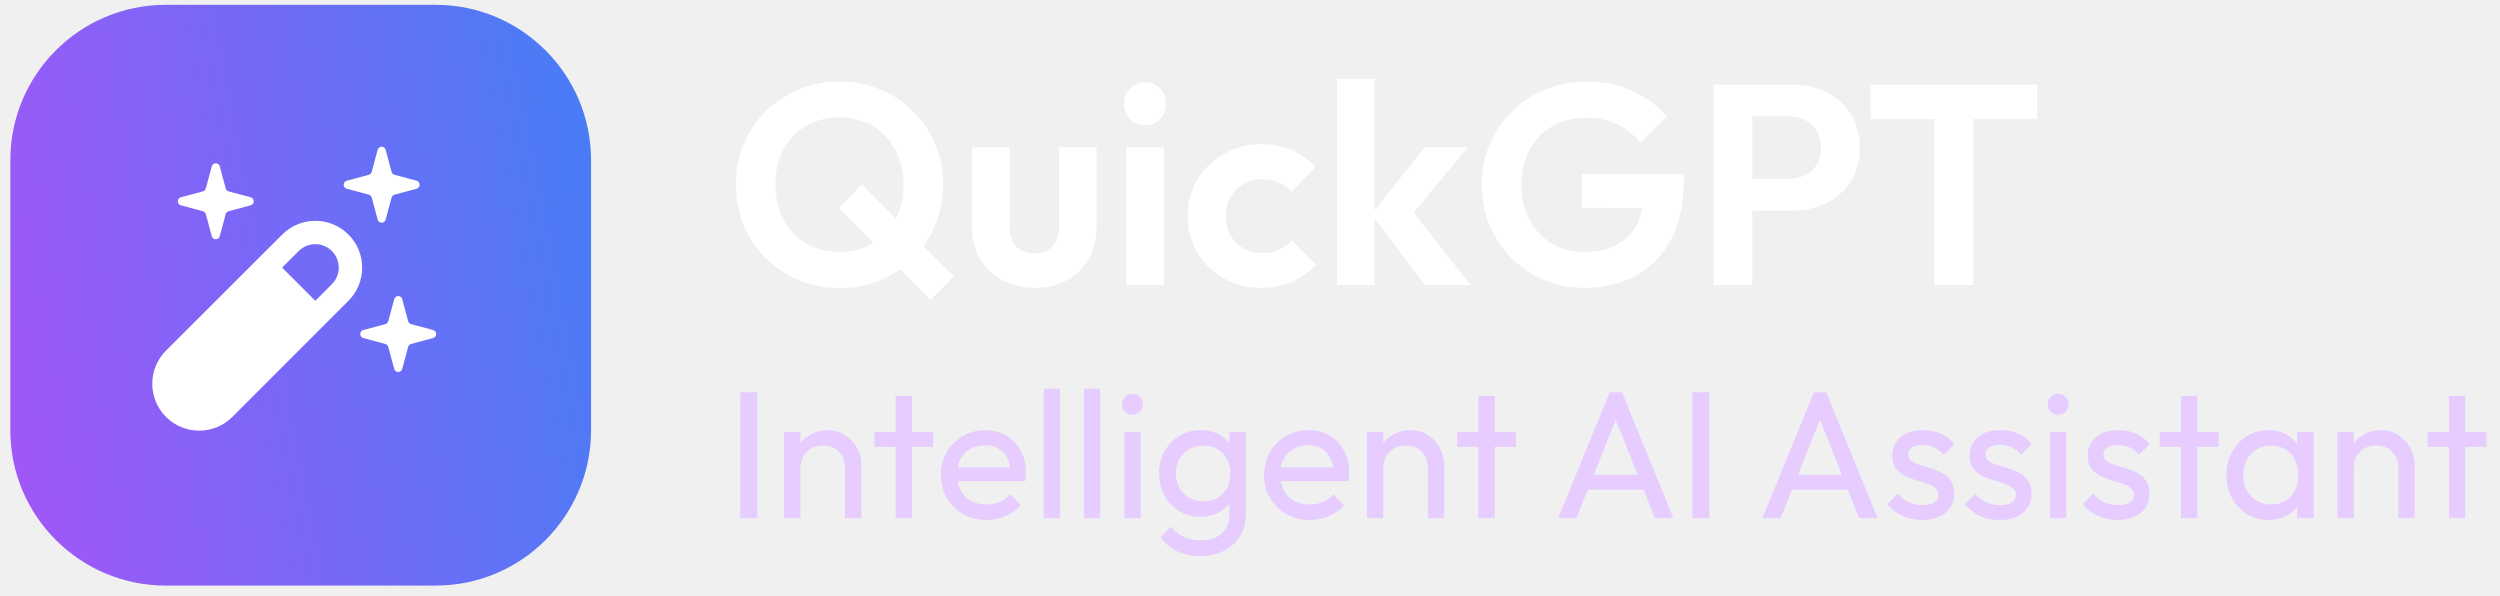
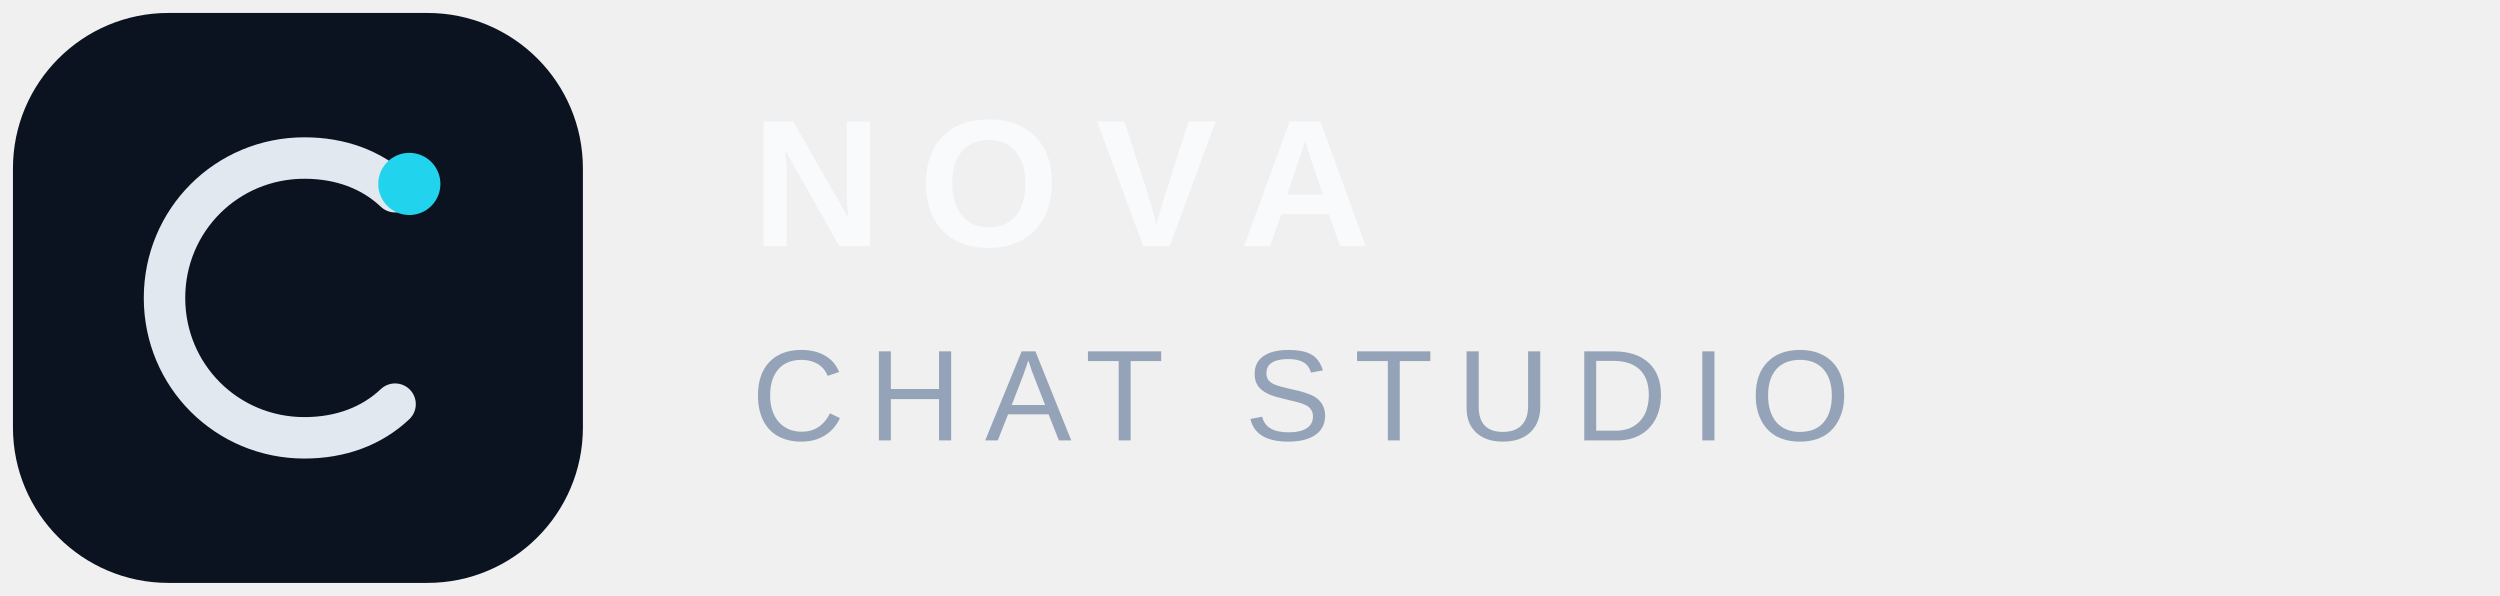
<svg xmlns="http://www.w3.org/2000/svg" width="193" height="46" viewBox="0 0 193 46" fill="none">
-   <path d="M64.844 22.242C63.715 22.242 62.659 22.037 61.676 21.626C60.708 21.215 59.857 20.651 59.124 19.932C58.391 19.199 57.819 18.348 57.408 17.38C57.012 16.397 56.814 15.349 56.814 14.234C56.814 13.119 57.012 12.085 57.408 11.132C57.819 10.164 58.383 9.321 59.102 8.602C59.835 7.869 60.686 7.304 61.654 6.908C62.622 6.497 63.671 6.292 64.8 6.292C65.929 6.292 66.978 6.497 67.946 6.908C68.914 7.304 69.765 7.869 70.498 8.602C71.231 9.321 71.796 10.164 72.192 11.132C72.603 12.1 72.808 13.141 72.808 14.256C72.808 15.371 72.603 16.412 72.192 17.38C71.796 18.348 71.231 19.199 70.498 19.932C69.779 20.651 68.936 21.215 67.968 21.626C67 22.037 65.959 22.242 64.844 22.242ZM71.818 23.144L64.734 16.06L66.538 14.234L73.644 21.34L71.818 23.144ZM64.8 19.448C65.783 19.448 66.641 19.228 67.374 18.788C68.122 18.348 68.701 17.739 69.112 16.962C69.537 16.185 69.75 15.275 69.75 14.234C69.75 13.471 69.625 12.775 69.376 12.144C69.141 11.513 68.804 10.971 68.364 10.516C67.924 10.047 67.403 9.687 66.802 9.438C66.201 9.189 65.533 9.064 64.8 9.064C63.832 9.064 62.974 9.284 62.226 9.724C61.493 10.149 60.913 10.751 60.488 11.528C60.077 12.305 59.872 13.207 59.872 14.234C59.872 15.011 59.989 15.723 60.224 16.368C60.473 17.013 60.811 17.563 61.236 18.018C61.676 18.473 62.197 18.825 62.798 19.074C63.414 19.323 64.081 19.448 64.8 19.448ZM79.855 22.22C78.916 22.22 78.08 22.022 77.347 21.626C76.628 21.23 76.064 20.68 75.653 19.976C75.242 19.272 75.037 18.458 75.037 17.534V11.374H77.941V17.468C77.941 17.908 78.014 18.289 78.161 18.612C78.308 18.92 78.528 19.155 78.821 19.316C79.114 19.477 79.459 19.558 79.855 19.558C80.456 19.558 80.925 19.375 81.263 19.008C81.6 18.641 81.769 18.128 81.769 17.468V11.374H84.651V17.534C84.651 18.473 84.445 19.294 84.035 19.998C83.639 20.702 83.074 21.252 82.341 21.648C81.622 22.029 80.793 22.22 79.855 22.22ZM86.946 22V11.374H89.85V22L86.946 22ZM88.398 9.658C87.929 9.658 87.54 9.504 87.232 9.196C86.924 8.873 86.77 8.477 86.77 8.008C86.77 7.553 86.924 7.165 87.232 6.842C87.54 6.519 87.929 6.358 88.398 6.358C88.882 6.358 89.271 6.519 89.564 6.842C89.872 7.165 90.026 7.553 90.026 8.008C90.026 8.477 89.872 8.873 89.564 9.196C89.271 9.504 88.882 9.658 88.398 9.658ZM97.419 22.22C96.334 22.22 95.358 21.978 94.493 21.494C93.628 21.01 92.946 20.35 92.447 19.514C91.948 18.678 91.699 17.739 91.699 16.698C91.699 15.642 91.948 14.696 92.447 13.86C92.946 13.024 93.628 12.364 94.493 11.88C95.373 11.381 96.348 11.132 97.419 11.132C98.255 11.132 99.025 11.286 99.729 11.594C100.433 11.902 101.042 12.342 101.555 12.914L99.707 14.784C99.428 14.476 99.091 14.241 98.695 14.08C98.314 13.919 97.888 13.838 97.419 13.838C96.891 13.838 96.414 13.963 95.989 14.212C95.578 14.447 95.248 14.777 94.999 15.202C94.764 15.613 94.647 16.104 94.647 16.676C94.647 17.233 94.764 17.732 94.999 18.172C95.248 18.597 95.578 18.935 95.989 19.184C96.414 19.419 96.891 19.536 97.419 19.536C97.903 19.536 98.336 19.455 98.717 19.294C99.113 19.118 99.45 18.869 99.729 18.546L101.599 20.416C101.056 21.003 100.433 21.45 99.729 21.758C99.025 22.066 98.255 22.22 97.419 22.22ZM110.007 22L105.893 16.522L109.985 11.374H113.307L108.511 17.182L108.621 15.774L113.527 22H110.007ZM103.231 22V6.094H106.113V22H103.231ZM122.312 22.22C121.212 22.22 120.178 22.022 119.21 21.626C118.257 21.215 117.413 20.643 116.68 19.91C115.961 19.177 115.397 18.333 114.986 17.38C114.59 16.412 114.392 15.371 114.392 14.256C114.392 13.127 114.597 12.085 115.008 11.132C115.419 10.164 115.991 9.321 116.724 8.602C117.457 7.869 118.315 7.304 119.298 6.908C120.281 6.497 121.344 6.292 122.488 6.292C123.764 6.292 124.937 6.534 126.008 7.018C127.079 7.487 127.966 8.155 128.67 9.02L126.646 11.044C126.162 10.413 125.561 9.929 124.842 9.592C124.123 9.255 123.331 9.086 122.466 9.086C121.483 9.086 120.611 9.306 119.848 9.746C119.1 10.171 118.513 10.773 118.088 11.55C117.663 12.313 117.45 13.207 117.45 14.234C117.45 15.261 117.655 16.17 118.066 16.962C118.491 17.739 119.063 18.348 119.782 18.788C120.515 19.228 121.351 19.448 122.29 19.448C123.258 19.448 124.087 19.272 124.776 18.92C125.465 18.553 125.993 18.025 126.36 17.336C126.727 16.632 126.91 15.774 126.91 14.762L128.868 16.104L122.114 16.038V13.442H129.99V13.86C129.99 15.708 129.66 17.255 129 18.502C128.34 19.734 127.431 20.665 126.272 21.296C125.128 21.912 123.808 22.22 122.312 22.22ZM134.485 16.258V13.816L138.071 13.816C138.541 13.816 138.966 13.721 139.347 13.53C139.729 13.339 140.029 13.068 140.249 12.716C140.469 12.349 140.579 11.909 140.579 11.396C140.579 10.897 140.469 10.465 140.249 10.098C140.029 9.731 139.729 9.453 139.347 9.262C138.966 9.071 138.541 8.976 138.071 8.976L134.485 8.976V6.534H138.379C139.362 6.534 140.242 6.732 141.019 7.128C141.811 7.524 142.435 8.089 142.889 8.822C143.344 9.541 143.571 10.399 143.571 11.396C143.571 12.393 143.344 13.259 142.889 13.992C142.435 14.711 141.811 15.268 141.019 15.664C140.242 16.06 139.362 16.258 138.379 16.258H134.485ZM132.285 22V6.534H135.277V22H132.285ZM149.326 22V6.864H152.34V22L149.326 22ZM144.398 9.196V6.534H157.268V9.196H144.398Z" fill="white" />
-   <path d="M57.148 40V30.284H58.464V40H57.148ZM65.237 40V36.122C65.237 35.618 65.079 35.203 64.761 34.876C64.444 34.549 64.033 34.386 63.529 34.386C63.193 34.386 62.895 34.461 62.633 34.61C62.372 34.759 62.167 34.965 62.017 35.226C61.868 35.487 61.793 35.786 61.793 36.122L61.275 35.828C61.275 35.324 61.387 34.876 61.611 34.484C61.835 34.092 62.148 33.784 62.549 33.56C62.951 33.327 63.403 33.21 63.907 33.21C64.411 33.21 64.855 33.336 65.237 33.588C65.629 33.84 65.937 34.171 66.161 34.582C66.385 34.983 66.497 35.413 66.497 35.87V40H65.237ZM60.533 40V33.35H61.793V40H60.533ZM69.143 40V30.564H70.403V40H69.143ZM67.505 34.498V33.35H72.041V34.498H67.505ZM76.15 40.14C75.488 40.14 74.891 39.991 74.359 39.692C73.826 39.384 73.406 38.969 73.099 38.446C72.79 37.923 72.636 37.331 72.636 36.668C72.636 36.015 72.786 35.427 73.085 34.904C73.392 34.381 73.803 33.971 74.317 33.672C74.839 33.364 75.422 33.21 76.067 33.21C76.683 33.21 77.224 33.35 77.691 33.63C78.166 33.91 78.535 34.297 78.796 34.792C79.067 35.287 79.203 35.847 79.203 36.472C79.203 36.565 79.198 36.668 79.189 36.78C79.179 36.883 79.16 37.004 79.132 37.144H73.519V36.094H78.46L77.999 36.5C77.999 36.052 77.919 35.674 77.76 35.366C77.602 35.049 77.378 34.806 77.088 34.638C76.799 34.461 76.449 34.372 76.038 34.372C75.609 34.372 75.231 34.465 74.904 34.652C74.578 34.839 74.326 35.1 74.148 35.436C73.971 35.772 73.882 36.169 73.882 36.626C73.882 37.093 73.976 37.503 74.162 37.858C74.349 38.203 74.615 38.474 74.96 38.67C75.306 38.857 75.703 38.95 76.15 38.95C76.524 38.95 76.865 38.885 77.172 38.754C77.49 38.623 77.76 38.427 77.984 38.166L78.796 38.992C78.479 39.365 78.087 39.65 77.621 39.846C77.163 40.042 76.673 40.14 76.15 40.14ZM80.576 40V30.004H81.836V40H80.576ZM83.68 40V30.004H84.94V40H83.68ZM86.797 40V33.35H88.057V40H86.797ZM87.427 32.02C87.194 32.02 87.003 31.945 86.853 31.796C86.704 31.637 86.629 31.441 86.629 31.208C86.629 30.984 86.704 30.797 86.853 30.648C87.003 30.489 87.194 30.41 87.427 30.41C87.661 30.41 87.852 30.489 88.001 30.648C88.151 30.797 88.225 30.984 88.225 31.208C88.225 31.441 88.151 31.637 88.001 31.796C87.852 31.945 87.661 32.02 87.427 32.02ZM92.672 42.926C91.991 42.926 91.384 42.8 90.852 42.548C90.33 42.296 89.91 41.941 89.592 41.484L90.404 40.658C90.675 41.003 90.997 41.265 91.37 41.442C91.744 41.629 92.187 41.722 92.7 41.722C93.382 41.722 93.918 41.54 94.31 41.176C94.712 40.821 94.912 40.341 94.912 39.734V38.082L95.136 36.584L94.912 35.1V33.35H96.172V39.734C96.172 40.369 96.023 40.924 95.724 41.4C95.435 41.876 95.024 42.249 94.492 42.52C93.97 42.791 93.363 42.926 92.672 42.926ZM92.672 39.888C92.066 39.888 91.52 39.743 91.034 39.454C90.558 39.165 90.18 38.768 89.9 38.264C89.62 37.751 89.48 37.177 89.48 36.542C89.48 35.907 89.62 35.343 89.9 34.848C90.18 34.344 90.558 33.947 91.034 33.658C91.52 33.359 92.066 33.21 92.672 33.21C93.195 33.21 93.657 33.313 94.058 33.518C94.46 33.723 94.777 34.013 95.01 34.386C95.253 34.75 95.384 35.179 95.402 35.674V37.438C95.374 37.923 95.239 38.353 94.996 38.726C94.763 39.09 94.446 39.375 94.044 39.58C93.643 39.785 93.186 39.888 92.672 39.888ZM92.924 38.698C93.335 38.698 93.694 38.609 94.002 38.432C94.32 38.255 94.562 38.007 94.73 37.69C94.898 37.363 94.982 36.985 94.982 36.556C94.982 36.127 94.894 35.753 94.716 35.436C94.548 35.109 94.31 34.857 94.002 34.68C93.694 34.493 93.33 34.4 92.91 34.4C92.49 34.4 92.122 34.493 91.804 34.68C91.487 34.857 91.235 35.109 91.048 35.436C90.871 35.753 90.782 36.122 90.782 36.542C90.782 36.962 90.871 37.335 91.048 37.662C91.235 37.989 91.487 38.245 91.804 38.432C92.131 38.609 92.504 38.698 92.924 38.698ZM101.102 40.14C100.439 40.14 99.842 39.991 99.31 39.692C98.778 39.384 98.358 38.969 98.05 38.446C97.742 37.923 97.588 37.331 97.588 36.668C97.588 36.015 97.737 35.427 98.036 34.904C98.344 34.381 98.754 33.971 99.268 33.672C99.79 33.364 100.374 33.21 101.018 33.21C101.634 33.21 102.175 33.35 102.642 33.63C103.118 33.91 103.486 34.297 103.748 34.792C104.018 35.287 104.154 35.847 104.154 36.472C104.154 36.565 104.149 36.668 104.14 36.78C104.13 36.883 104.112 37.004 104.084 37.144H98.47V36.094H103.412L102.95 36.5C102.95 36.052 102.87 35.674 102.712 35.366C102.553 35.049 102.329 34.806 102.04 34.638C101.75 34.461 101.4 34.372 100.99 34.372C100.56 34.372 100.182 34.465 99.856 34.652C99.529 34.839 99.277 35.1 99.1 35.436C98.922 35.772 98.834 36.169 98.834 36.626C98.834 37.093 98.927 37.503 99.114 37.858C99.3 38.203 99.566 38.474 99.912 38.67C100.257 38.857 100.654 38.95 101.102 38.95C101.475 38.95 101.816 38.885 102.124 38.754C102.441 38.623 102.712 38.427 102.936 38.166L103.748 38.992C103.43 39.365 103.038 39.65 102.572 39.846C102.114 40.042 101.624 40.14 101.102 40.14ZM110.232 40V36.122C110.232 35.618 110.073 35.203 109.756 34.876C109.438 34.549 109.028 34.386 108.524 34.386C108.188 34.386 107.889 34.461 107.628 34.61C107.366 34.759 107.161 34.965 107.012 35.226C106.862 35.487 106.788 35.786 106.788 36.122L106.27 35.828C106.27 35.324 106.382 34.876 106.606 34.484C106.83 34.092 107.142 33.784 107.544 33.56C107.945 33.327 108.398 33.21 108.902 33.21C109.406 33.21 109.849 33.336 110.232 33.588C110.624 33.84 110.932 34.171 111.156 34.582C111.38 34.983 111.492 35.413 111.492 35.87V40H110.232ZM105.528 40V33.35H106.788V40H105.528ZM114.137 40V30.564H115.397V40H114.137ZM112.499 34.498V33.35H117.035V34.498H112.499ZM120.295 40L124.271 30.284H125.223L129.185 40H127.757L124.495 31.782H124.985L121.695 40H120.295ZM122.185 37.802V36.654H127.295V37.802H122.185ZM130.648 40V30.284H131.964V40H130.648ZM136.059 40L140.035 30.284H140.987L144.949 40H143.521L140.259 31.782H140.749L137.459 40H136.059ZM137.949 37.802V36.654H143.059V37.802H137.949ZM148.411 40.14C148.038 40.14 147.683 40.093 147.347 40C147.02 39.897 146.717 39.757 146.437 39.58C146.157 39.393 145.914 39.174 145.709 38.922L146.521 38.11C146.764 38.409 147.044 38.633 147.361 38.782C147.678 38.922 148.033 38.992 148.425 38.992C148.817 38.992 149.12 38.927 149.335 38.796C149.55 38.656 149.657 38.465 149.657 38.222C149.657 37.979 149.568 37.793 149.391 37.662C149.223 37.522 149.004 37.41 148.733 37.326C148.462 37.233 148.173 37.144 147.865 37.06C147.566 36.967 147.282 36.85 147.011 36.71C146.74 36.57 146.516 36.379 146.339 36.136C146.171 35.893 146.087 35.571 146.087 35.17C146.087 34.769 146.185 34.423 146.381 34.134C146.577 33.835 146.848 33.607 147.193 33.448C147.548 33.289 147.972 33.21 148.467 33.21C148.99 33.21 149.452 33.303 149.853 33.49C150.264 33.667 150.6 33.938 150.861 34.302L150.049 35.114C149.862 34.871 149.629 34.685 149.349 34.554C149.078 34.423 148.77 34.358 148.425 34.358C148.061 34.358 147.781 34.423 147.585 34.554C147.398 34.675 147.305 34.848 147.305 35.072C147.305 35.296 147.389 35.469 147.557 35.59C147.725 35.711 147.944 35.814 148.215 35.898C148.495 35.982 148.784 36.071 149.083 36.164C149.382 36.248 149.666 36.365 149.937 36.514C150.208 36.663 150.427 36.864 150.595 37.116C150.772 37.368 150.861 37.699 150.861 38.11C150.861 38.735 150.637 39.23 150.189 39.594C149.75 39.958 149.158 40.14 148.411 40.14ZM154.386 40.14C154.012 40.14 153.658 40.093 153.322 40C152.995 39.897 152.692 39.757 152.412 39.58C152.132 39.393 151.889 39.174 151.684 38.922L152.496 38.11C152.738 38.409 153.018 38.633 153.336 38.782C153.653 38.922 154.008 38.992 154.4 38.992C154.792 38.992 155.095 38.927 155.31 38.796C155.524 38.656 155.632 38.465 155.632 38.222C155.632 37.979 155.543 37.793 155.366 37.662C155.198 37.522 154.978 37.41 154.708 37.326C154.437 37.233 154.148 37.144 153.84 37.06C153.541 36.967 153.256 36.85 152.986 36.71C152.715 36.57 152.491 36.379 152.314 36.136C152.146 35.893 152.062 35.571 152.062 35.17C152.062 34.769 152.16 34.423 152.356 34.134C152.552 33.835 152.822 33.607 153.168 33.448C153.522 33.289 153.947 33.21 154.442 33.21C154.964 33.21 155.426 33.303 155.828 33.49C156.238 33.667 156.574 33.938 156.836 34.302L156.024 35.114C155.837 34.871 155.604 34.685 155.324 34.554C155.053 34.423 154.745 34.358 154.4 34.358C154.036 34.358 153.756 34.423 153.56 34.554C153.373 34.675 153.28 34.848 153.28 35.072C153.28 35.296 153.364 35.469 153.532 35.59C153.7 35.711 153.919 35.814 154.19 35.898C154.47 35.982 154.759 36.071 155.058 36.164C155.356 36.248 155.641 36.365 155.912 36.514C156.182 36.663 156.402 36.864 156.57 37.116C156.747 37.368 156.836 37.699 156.836 38.11C156.836 38.735 156.612 39.23 156.164 39.594C155.725 39.958 155.132 40.14 154.386 40.14ZM158.26 40V33.35H159.52V40H158.26ZM158.89 32.02C158.657 32.02 158.466 31.945 158.316 31.796C158.167 31.637 158.092 31.441 158.092 31.208C158.092 30.984 158.167 30.797 158.316 30.648C158.466 30.489 158.657 30.41 158.89 30.41C159.124 30.41 159.315 30.489 159.464 30.648C159.614 30.797 159.688 30.984 159.688 31.208C159.688 31.441 159.614 31.637 159.464 31.796C159.315 31.945 159.124 32.02 158.89 32.02ZM163.491 40.14C163.118 40.14 162.763 40.093 162.427 40C162.1 39.897 161.797 39.757 161.517 39.58C161.237 39.393 160.994 39.174 160.789 38.922L161.601 38.11C161.844 38.409 162.124 38.633 162.441 38.782C162.758 38.922 163.113 38.992 163.505 38.992C163.897 38.992 164.2 38.927 164.415 38.796C164.63 38.656 164.737 38.465 164.737 38.222C164.737 37.979 164.648 37.793 164.471 37.662C164.303 37.522 164.084 37.41 163.813 37.326C163.542 37.233 163.253 37.144 162.945 37.06C162.646 36.967 162.362 36.85 162.091 36.71C161.82 36.57 161.596 36.379 161.419 36.136C161.251 35.893 161.167 35.571 161.167 35.17C161.167 34.769 161.265 34.423 161.461 34.134C161.657 33.835 161.928 33.607 162.273 33.448C162.628 33.289 163.052 33.21 163.547 33.21C164.07 33.21 164.532 33.303 164.933 33.49C165.344 33.667 165.68 33.938 165.941 34.302L165.129 35.114C164.942 34.871 164.709 34.685 164.429 34.554C164.158 34.423 163.85 34.358 163.505 34.358C163.141 34.358 162.861 34.423 162.665 34.554C162.478 34.675 162.385 34.848 162.385 35.072C162.385 35.296 162.469 35.469 162.637 35.59C162.805 35.711 163.024 35.814 163.295 35.898C163.575 35.982 163.864 36.071 164.163 36.164C164.462 36.248 164.746 36.365 165.017 36.514C165.288 36.663 165.507 36.864 165.675 37.116C165.852 37.368 165.941 37.699 165.941 38.11C165.941 38.735 165.717 39.23 165.269 39.594C164.83 39.958 164.238 40.14 163.491 40.14ZM168.374 40V30.564H169.634V40H168.374ZM166.736 34.498V33.35H171.272V34.498H166.736ZM175.129 40.14C174.522 40.14 173.972 39.991 173.477 39.692C172.982 39.384 172.59 38.969 172.301 38.446C172.021 37.923 171.881 37.335 171.881 36.682C171.881 36.029 172.021 35.441 172.301 34.918C172.59 34.395 172.978 33.98 173.463 33.672C173.958 33.364 174.513 33.21 175.129 33.21C175.633 33.21 176.081 33.317 176.473 33.532C176.874 33.737 177.196 34.027 177.439 34.4C177.682 34.764 177.817 35.189 177.845 35.674V37.676C177.817 38.152 177.682 38.577 177.439 38.95C177.206 39.323 176.888 39.617 176.487 39.832C176.095 40.037 175.642 40.14 175.129 40.14ZM175.339 38.95C175.964 38.95 176.468 38.74 176.851 38.32C177.234 37.891 177.425 37.345 177.425 36.682C177.425 36.225 177.336 35.828 177.159 35.492C176.991 35.147 176.748 34.881 176.431 34.694C176.114 34.498 175.745 34.4 175.325 34.4C174.905 34.4 174.532 34.498 174.205 34.694C173.888 34.89 173.636 35.161 173.449 35.506C173.272 35.842 173.183 36.229 173.183 36.668C173.183 37.116 173.272 37.513 173.449 37.858C173.636 38.194 173.892 38.46 174.219 38.656C174.546 38.852 174.919 38.95 175.339 38.95ZM177.341 40V38.208L177.579 36.584L177.341 34.974V33.35H178.615V40H177.341ZM185.153 40V36.122C185.153 35.618 184.995 35.203 184.677 34.876C184.36 34.549 183.949 34.386 183.445 34.386C183.109 34.386 182.811 34.461 182.549 34.61C182.288 34.759 182.083 34.965 181.933 35.226C181.784 35.487 181.709 35.786 181.709 36.122L181.191 35.828C181.191 35.324 181.303 34.876 181.527 34.484C181.751 34.092 182.064 33.784 182.465 33.56C182.867 33.327 183.319 33.21 183.823 33.21C184.327 33.21 184.771 33.336 185.153 33.588C185.545 33.84 185.853 34.171 186.077 34.582C186.301 34.983 186.413 35.413 186.413 35.87V40H185.153ZM180.449 40V33.35H181.709V40H180.449ZM189.059 40V30.564H190.319V40H189.059ZM187.421 34.498V33.35H191.957V34.498H187.421Z" fill="#E6CCFF" />
-   <rect x="0.797" y="0.373" width="44.833" height="44.833" rx="12" fill="url(#paint0_linear_8961_4661)" />
-   <path fill-rule="evenodd" clip-rule="evenodd" d="M17.936 32.186L26.901 23.218C28.315 21.804 28.312 19.511 26.894 18.101C25.482 16.696 23.201 16.698 21.792 18.105L12.818 27.065C11.402 28.478 11.402 30.772 12.816 32.187C14.23 33.6 16.523 33.6 17.936 32.186ZM21.779 20.661L24.34 23.222L25.621 21.941C26.328 21.234 26.328 20.087 25.621 19.38C24.914 18.673 23.767 18.673 23.06 19.38L21.779 20.661Z" fill="white" />
-   <path d="M16.348 12.846C16.433 12.53 16.881 12.53 16.966 12.846L17.424 14.547C17.454 14.657 17.54 14.743 17.65 14.773L19.351 15.231C19.666 15.316 19.666 15.764 19.351 15.849L17.65 16.307C17.54 16.337 17.454 16.423 17.424 16.533L16.966 18.233C16.881 18.549 16.433 18.549 16.348 18.233L15.89 16.533C15.86 16.423 15.774 16.337 15.664 16.307L13.963 15.849C13.648 15.764 13.648 15.316 13.963 15.231L15.664 14.773C15.774 14.743 15.86 14.657 15.89 14.547L16.348 12.846Z" fill="white" />
-   <path d="M29.154 11.567C29.24 11.251 29.688 11.251 29.773 11.567L30.231 13.268C30.26 13.378 30.346 13.464 30.457 13.493L32.157 13.951C32.473 14.036 32.473 14.485 32.157 14.57L30.457 15.027C30.346 15.057 30.26 15.143 30.231 15.254L29.773 16.954C29.688 17.27 29.24 17.27 29.154 16.954L28.697 15.254C28.667 15.143 28.581 15.057 28.471 15.027L26.77 14.57C26.454 14.485 26.454 14.036 26.77 13.951L28.471 13.493C28.581 13.464 28.667 13.378 28.697 13.268L29.154 11.567Z" fill="white" />
-   <path d="M30.434 23.094C30.519 22.778 30.967 22.778 31.052 23.094L31.51 24.795C31.54 24.905 31.626 24.991 31.736 25.021L33.437 25.479C33.752 25.564 33.752 26.012 33.437 26.097L31.736 26.555C31.626 26.584 31.54 26.671 31.51 26.781L31.052 28.481C30.967 28.797 30.519 28.797 30.434 28.481L29.976 26.781C29.946 26.671 29.86 26.584 29.75 26.555L28.049 26.097C27.733 26.012 27.733 25.564 28.049 25.479L29.75 25.021C29.86 24.991 29.946 24.905 29.976 24.795L30.434 23.094Z" fill="white" />
-   <defs>
-     <linearGradient id="paint0_linear_8961_4661" x1="51.607" y1="16.812" x2="-2.192" y2="27.273" gradientUnits="userSpaceOnUse">
-       <stop stop-color="#4080F6" />
-       <stop offset="1" stop-color="#A356F7" />
-     </linearGradient>
-   </defs>
+   <rect x="1" y="1" width="44" height="44" rx="12" fill="#0B1220" />
+   <path d="M30.5 14.8C28.7 13.1 26.3 12.2 23.5 12.2C17.5 12.2 12.7 17 12.7 23C12.7 29 17.5 33.8 23.5 33.8C26.3 33.8 28.7 32.9 30.5 31.2" stroke="#E2E8F0" stroke-width="3.2" stroke-linecap="round" />
+   <circle cx="31.6" cy="14.2" r="2.4" fill="#22D3EE" />
+   <text x="58" y="19" fill="#F8FAFC" font-family="Outfit, Arial, sans-serif" font-size="14" font-weight="700" letter-spacing="2.8">NOVA</text>
+   <text x="58" y="34" fill="#94A3B8" font-family="Outfit, Arial, sans-serif" font-size="10" font-weight="500" letter-spacing="1.8">CHAT STUDIO</text>
</svg>
